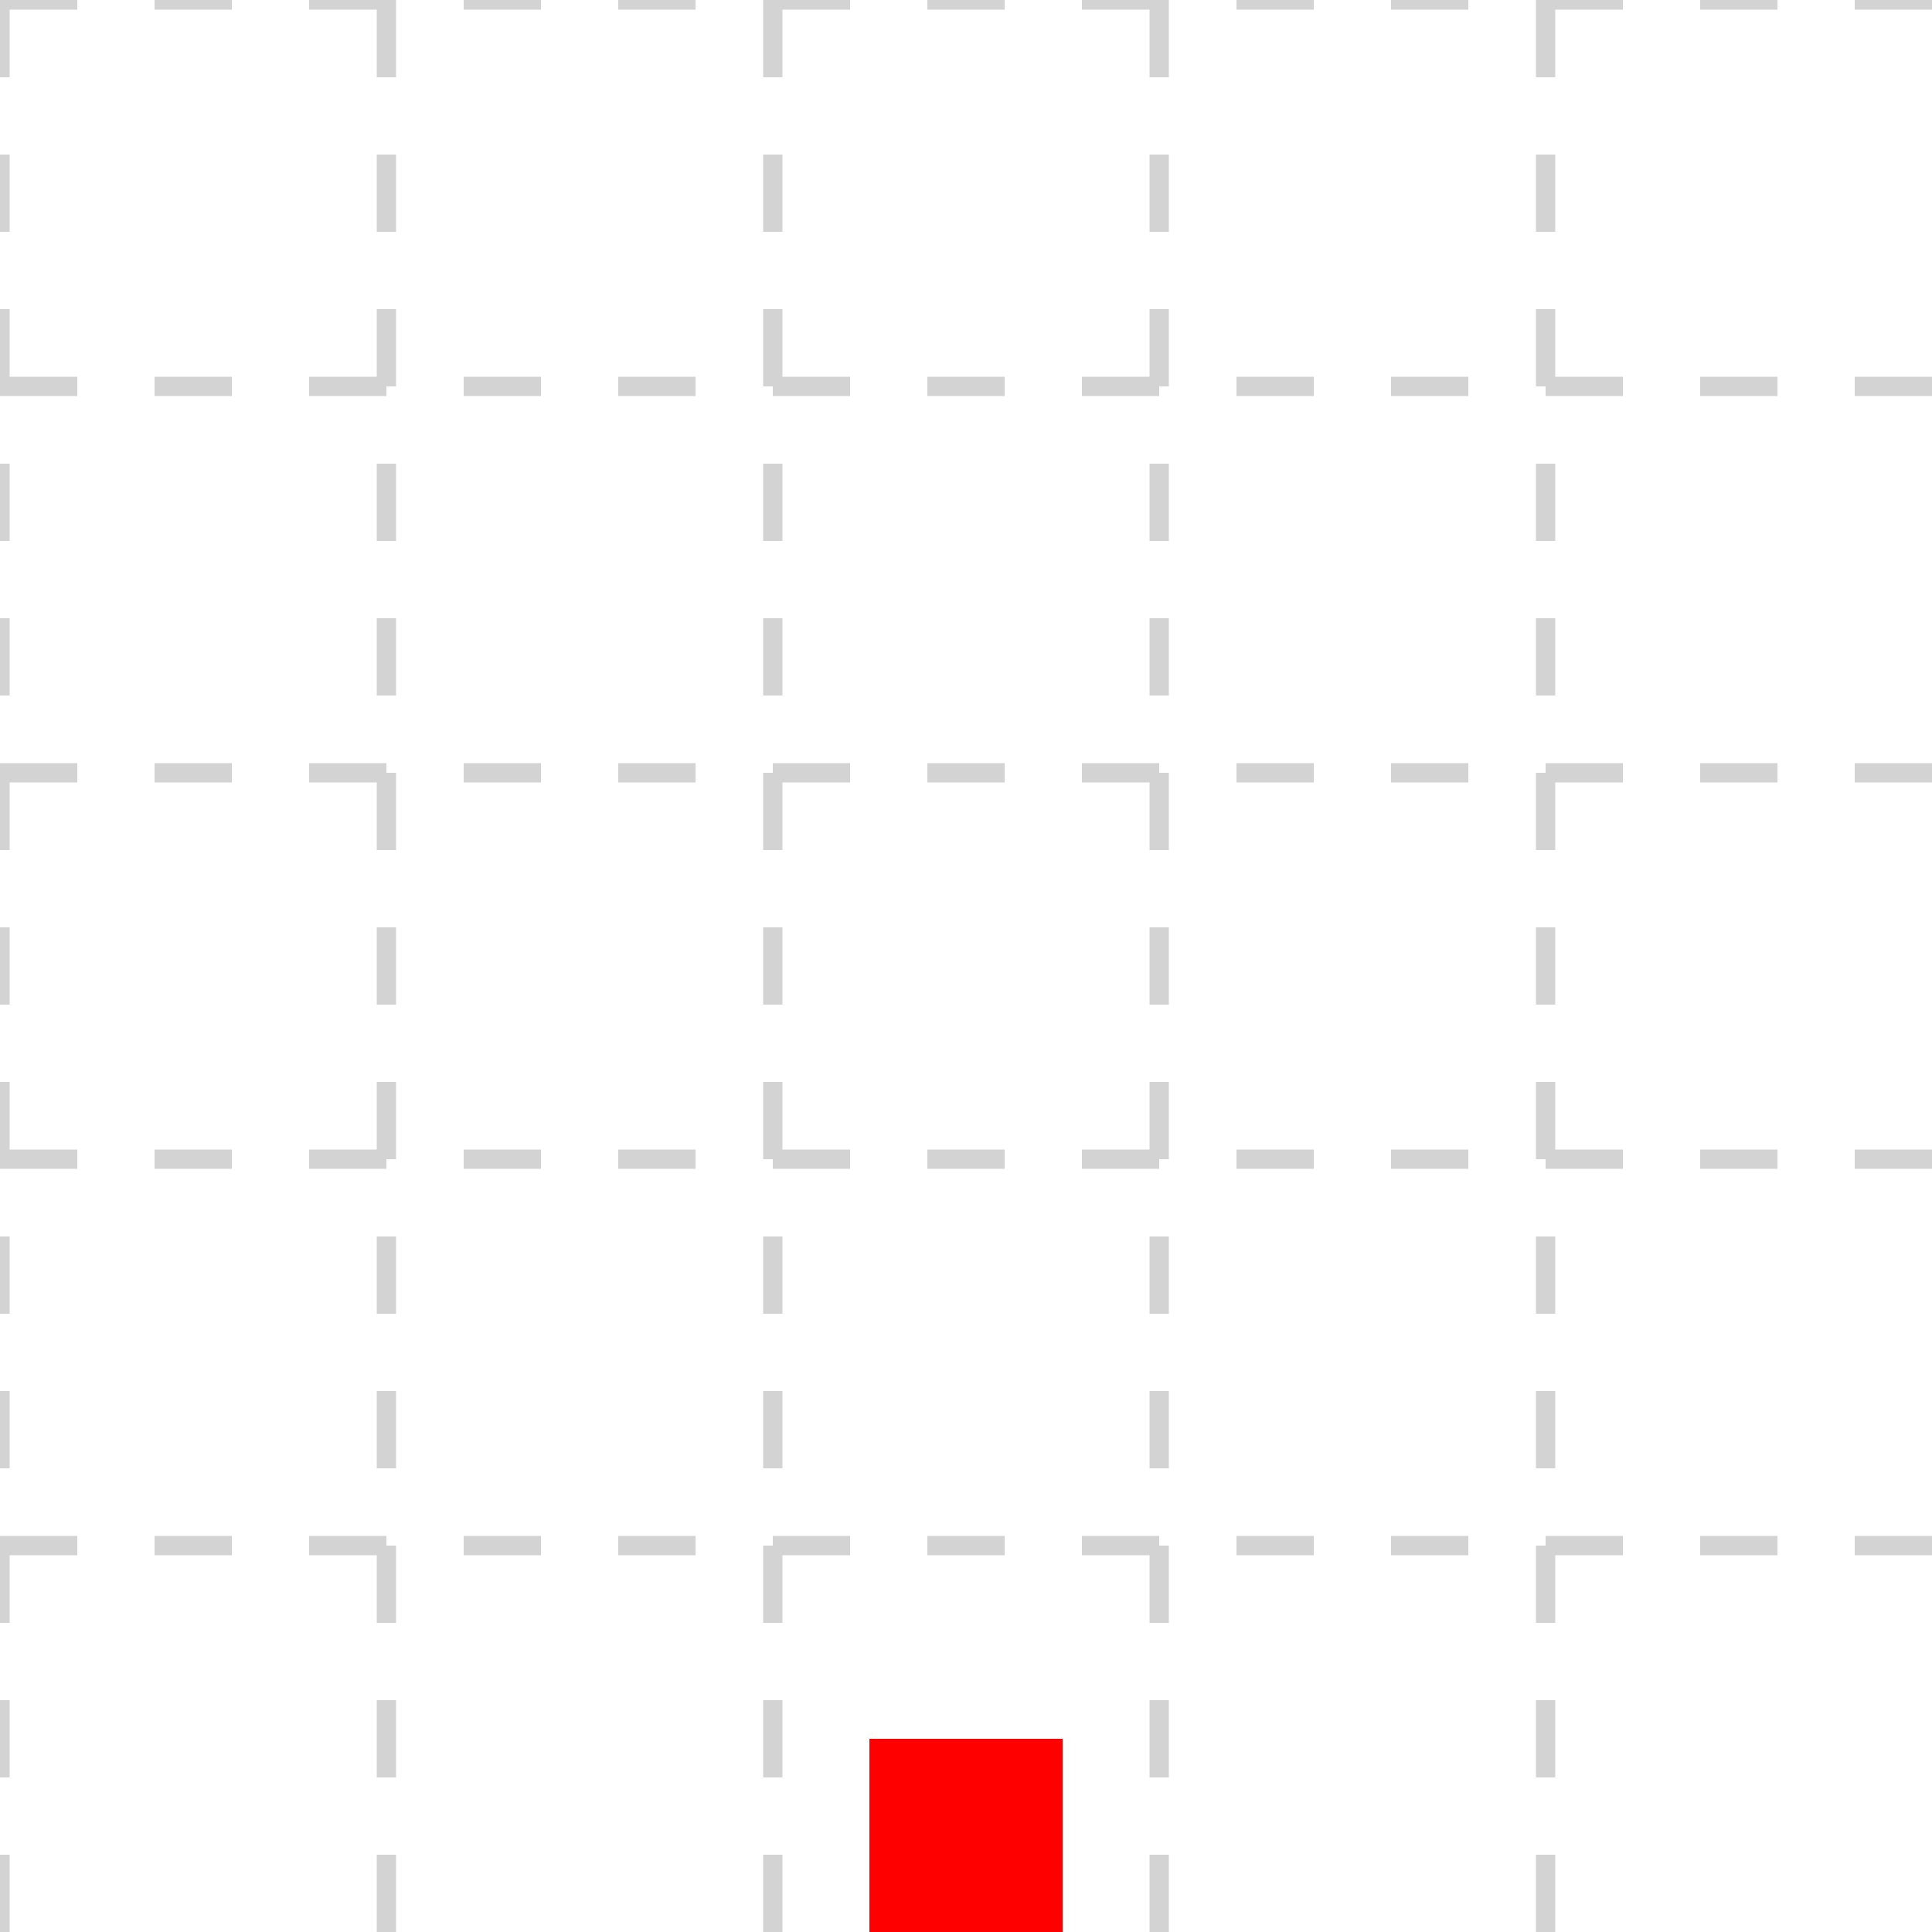
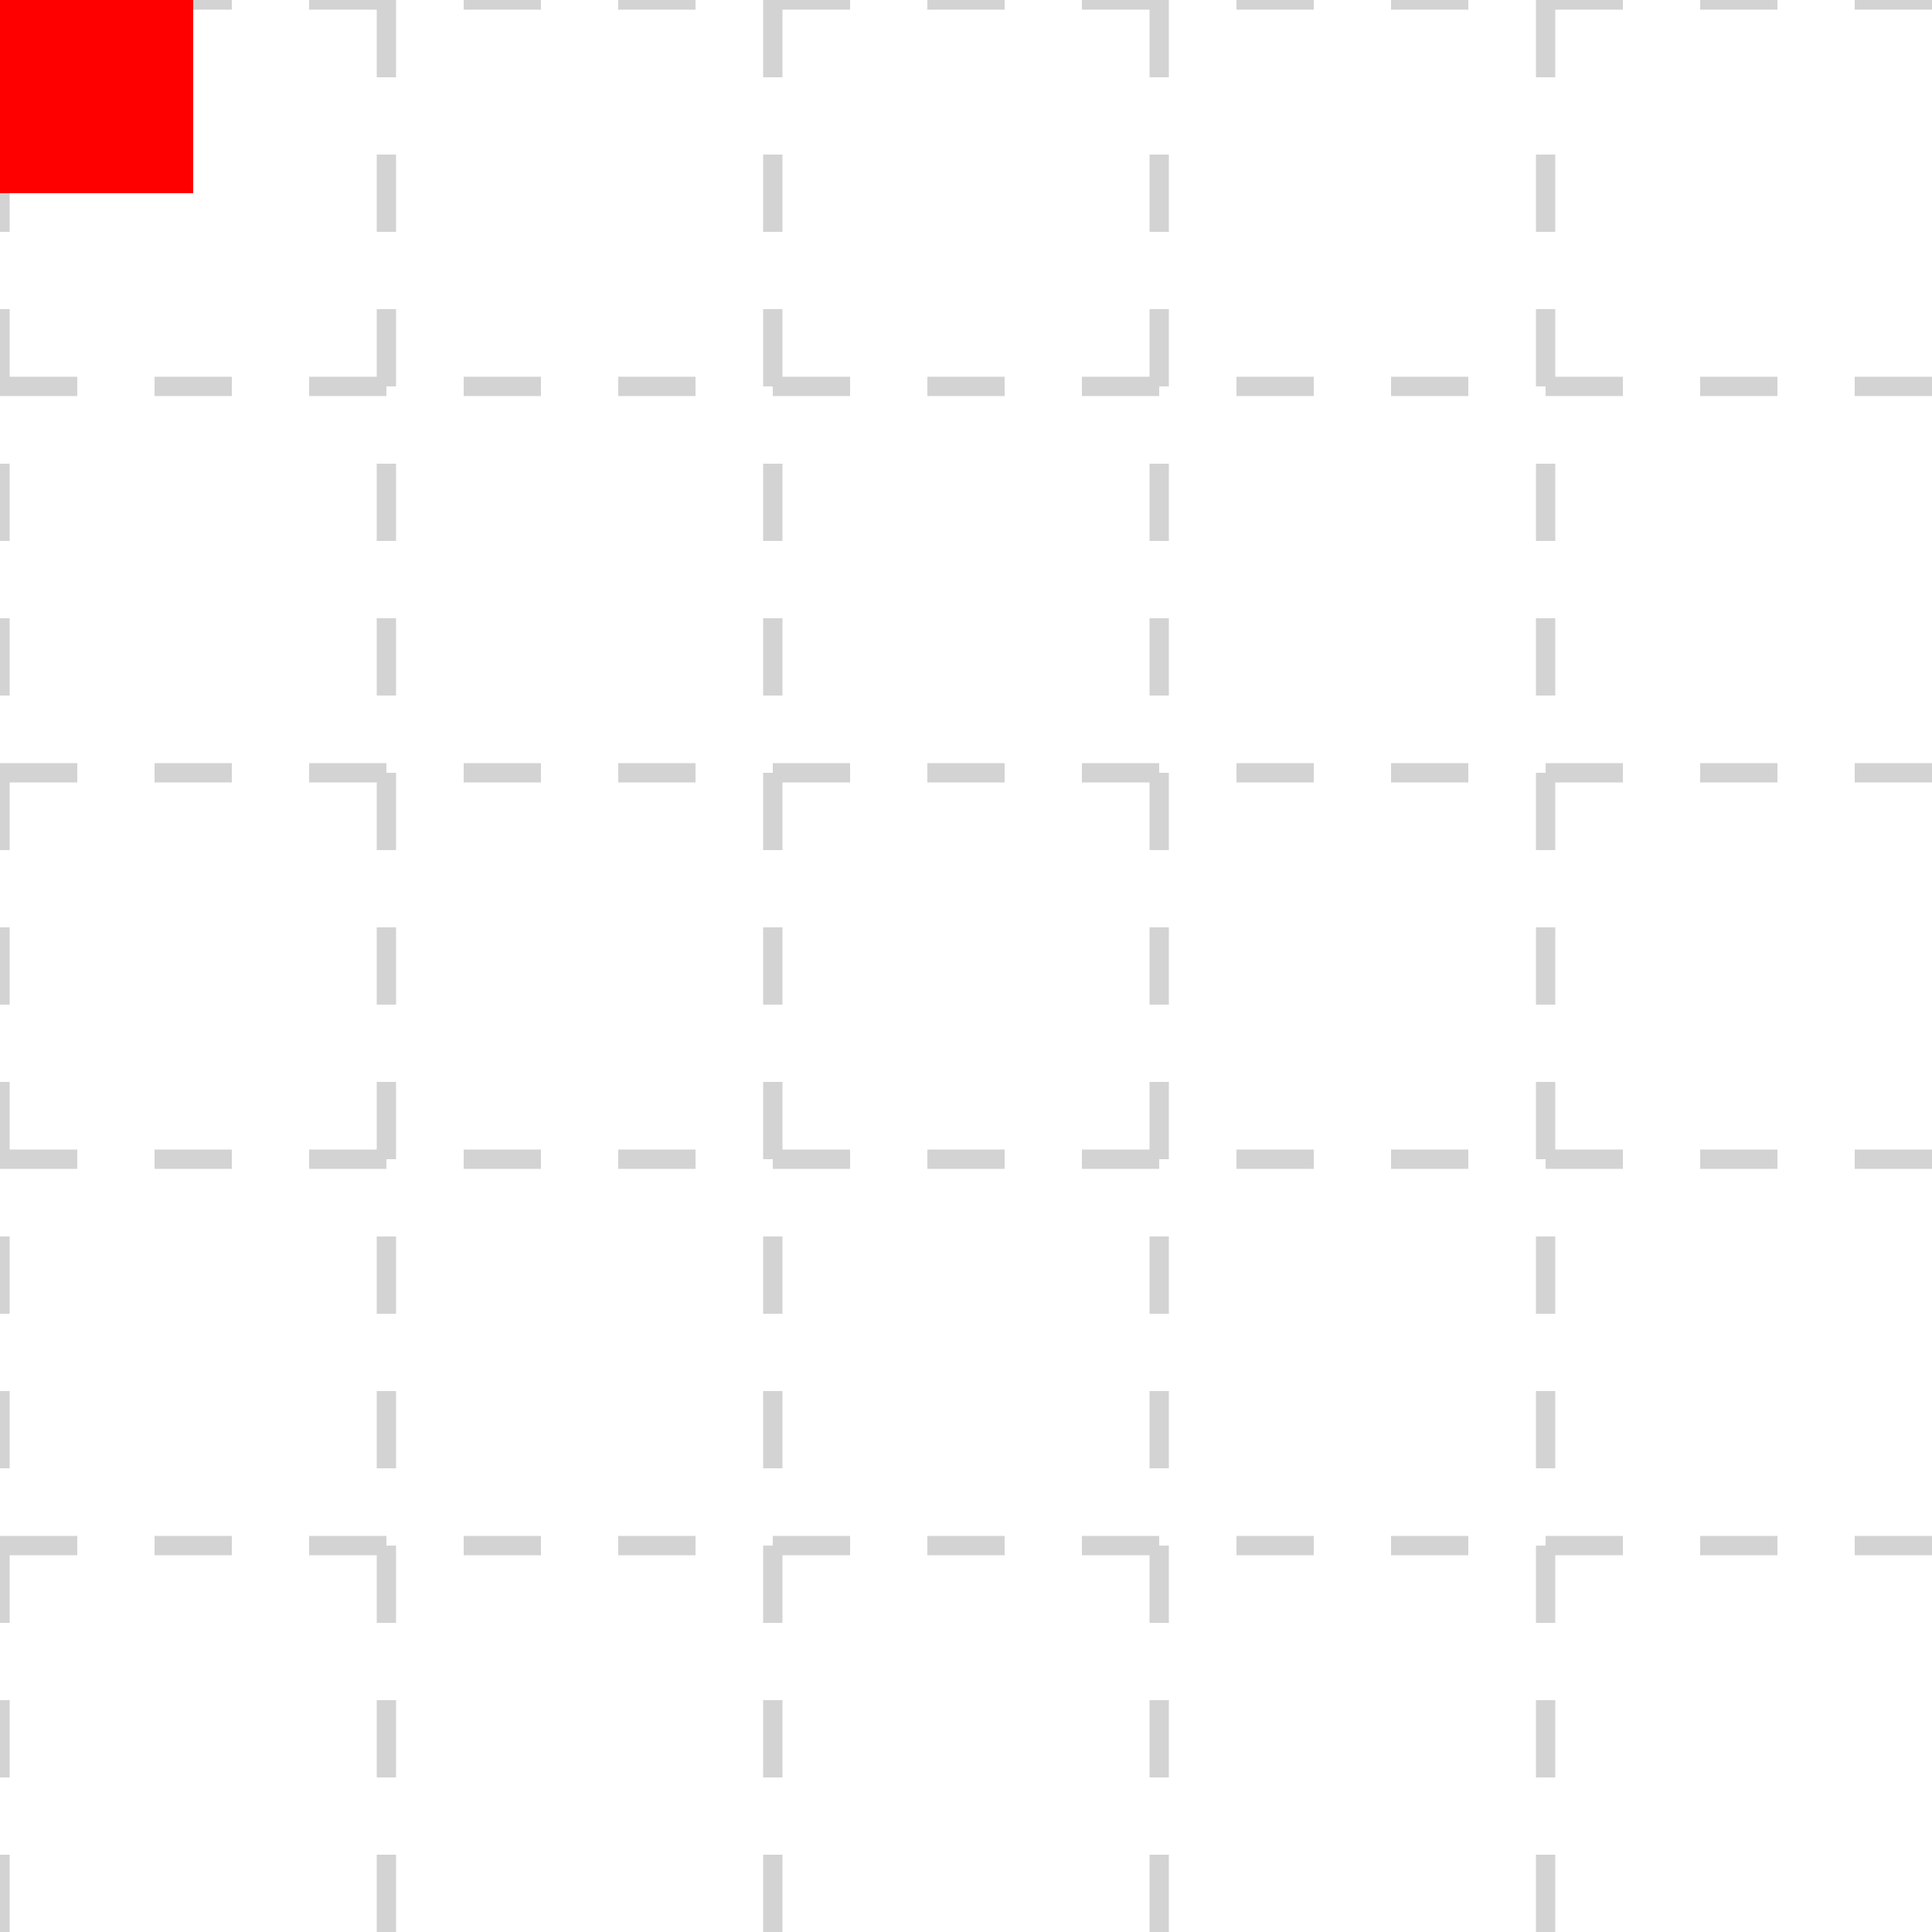
<svg xmlns="http://www.w3.org/2000/svg" width="100" height="100" style="background: transparent;" color-interpolation-filters="sRGB">
  <defs />
  <g id="g-svg-camera">
    <g id="g-root" fill="none">
      <g id="g-svg-0" fill="none">
        <g>
          <path id="g-svg-1" fill="rgba(255,255,255,1)" d="M 0,0 l 100,0 l 0,100 l-100 0 z" width="100" height="100" />
        </g>
        <g id="g-svg-2" fill="none">
          <g id="g-svg-1" fill="none" class="axis-grid-group">
            <g id="g-svg-2" fill="none" class="axis-grid">
              <g id="g-svg-3" fill="none" class="grid-line-group">
                <g>
                  <path id="g-svg-5" fill="none" class="grid-line" stroke="rgba(211,211,211,1)" stroke-width="1" stroke-dasharray="4,4" d="M 0,0 L 100,0" />
                </g>
                <g>
                  <path id="g-svg-6" fill="none" class="grid-line" stroke="rgba(211,211,211,1)" stroke-width="1" stroke-dasharray="4,4" d="M 0,20 L 100,20" />
                </g>
                <g>
                  <path id="g-svg-7" fill="none" class="grid-line" stroke="rgba(211,211,211,1)" stroke-width="1" stroke-dasharray="4,4" d="M 0,40 L 100,40" />
                </g>
                <g>
                  <path id="g-svg-8" fill="none" class="grid-line" stroke="rgba(211,211,211,1)" stroke-width="1" stroke-dasharray="4,4" d="M 0,60 L 100,60" />
                </g>
                <g>
                  <path id="g-svg-9" fill="none" class="grid-line" stroke="rgba(211,211,211,1)" stroke-width="1" stroke-dasharray="4,4" d="M 0,80 L 100,80" />
                </g>
              </g>
              <g id="g-svg-4" fill="none" class="grid-region-group" />
            </g>
          </g>
          <g id="g-svg-10" fill="none" class="axis-main-group">
            <g id="g-svg-11" fill="none" class="axis-line-group">
              <g>
                <line id="g-svg-12" fill="none" x1="0" y1="0" x2="0" y2="100" class="axis-line axis-line" stroke-width="0" stroke="rgba(0,0,0,1)" />
              </g>
            </g>
            <g id="g-svg-13" fill="none" class="axis-tick-group" />
            <g id="g-svg-14" fill="none" class="axis-label-group">
              <g id="g-svg-15" fill="none" transform="matrix(1,0,0,1,-10,0)" class="axis-label">
                <g transform="matrix(-0,-1,1,-0,0,0)">
                  <text id="g-svg-20" fill="rgba(0,0,0,1)" dominant-baseline="central" paint-order="stroke" dx="0.5" font-family="sans-serif" font-size="12" font-style="normal" font-variant="normal" font-weight="normal" stroke-width="1" text-anchor="middle" class="axis-label-item">
                    0
                  </text>
                </g>
              </g>
              <g id="g-svg-16" fill="none" transform="matrix(1,0,0,1,-10,20)" class="axis-label">
                <g transform="matrix(-0,-1,1,-0,0,0)">
                  <text id="g-svg-21" fill="rgba(0,0,0,1)" dominant-baseline="central" paint-order="stroke" dx="0.5" font-family="sans-serif" font-size="12" font-style="normal" font-variant="normal" font-weight="normal" stroke-width="1" text-anchor="middle" class="axis-label-item">
                    2
                  </text>
                </g>
              </g>
              <g id="g-svg-17" fill="none" transform="matrix(1,0,0,1,-10,40)" class="axis-label">
                <g transform="matrix(-0,-1,1,-0,0,0)">
                  <text id="g-svg-22" fill="rgba(0,0,0,1)" dominant-baseline="central" paint-order="stroke" dx="0.5" font-family="sans-serif" font-size="12" font-style="normal" font-variant="normal" font-weight="normal" stroke-width="1" text-anchor="middle" class="axis-label-item">
                    4
                  </text>
                </g>
              </g>
              <g id="g-svg-18" fill="none" transform="matrix(1,0,0,1,-10,60)" class="axis-label">
                <g transform="matrix(-0,-1,1,-0,0,0)">
                  <text id="g-svg-23" fill="rgba(0,0,0,1)" dominant-baseline="central" paint-order="stroke" dx="0.5" font-family="sans-serif" font-size="12" font-style="normal" font-variant="normal" font-weight="normal" stroke-width="1" text-anchor="middle" class="axis-label-item">
                    6
                  </text>
                </g>
              </g>
              <g id="g-svg-19" fill="none" transform="matrix(1,0,0,1,-10,80)" class="axis-label">
                <g transform="matrix(-0,-1,1,-0,0,0)">
                  <text id="g-svg-24" fill="rgba(0,0,0,1)" dominant-baseline="central" paint-order="stroke" dx="0.5" font-family="sans-serif" font-size="12" font-style="normal" font-variant="normal" font-weight="normal" stroke-width="1" text-anchor="middle" class="axis-label-item">
                    8
                  </text>
                </g>
              </g>
            </g>
          </g>
          <g id="g-svg-25" fill="none" class="axis-title-group" />
        </g>
        <g id="g-svg-3" fill="none">
          <g id="g-svg-26" fill="none" class="axis-grid-group">
            <g id="g-svg-27" fill="none" class="axis-grid">
              <g id="g-svg-28" fill="none" class="grid-line-group">
                <g>
                  <path id="g-svg-30" fill="none" class="grid-line" stroke="rgba(211,211,211,1)" stroke-width="1" stroke-dasharray="4,4" d="M 0,0 L 0,100" />
                </g>
                <g>
                  <path id="g-svg-31" fill="none" class="grid-line" stroke="rgba(211,211,211,1)" stroke-width="1" stroke-dasharray="4,4" d="M 20,0 L 20,100" />
                </g>
                <g>
                  <path id="g-svg-32" fill="none" class="grid-line" stroke="rgba(211,211,211,1)" stroke-width="1" stroke-dasharray="4,4" d="M 40,0 L 40,100" />
                </g>
                <g>
                  <path id="g-svg-33" fill="none" class="grid-line" stroke="rgba(211,211,211,1)" stroke-width="1" stroke-dasharray="4,4" d="M 60,0 L 60,100" />
                </g>
                <g>
                  <path id="g-svg-34" fill="none" class="grid-line" stroke="rgba(211,211,211,1)" stroke-width="1" stroke-dasharray="4,4" d="M 80,0 L 80,100" />
                </g>
              </g>
              <g id="g-svg-29" fill="none" class="grid-region-group" />
            </g>
          </g>
          <g id="g-svg-35" fill="none" class="axis-main-group">
            <g id="g-svg-36" fill="none" class="axis-line-group">
              <g>
                <line id="g-svg-37" fill="none" x1="0" y1="0" x2="100" y2="0" class="axis-line axis-line" stroke-width="0" stroke="rgba(0,0,0,1)" />
              </g>
            </g>
            <g id="g-svg-38" fill="none" class="axis-tick-group" />
            <g id="g-svg-39" fill="none" class="axis-label-group">
              <g id="g-svg-40" fill="none" transform="matrix(1,0,0,1,0,-10)" class="axis-label">
                <g>
                  <text id="g-svg-45" fill="rgba(0,0,0,1)" dominant-baseline="central" paint-order="stroke" dx="0.5" font-family="sans-serif" font-size="12" font-style="normal" font-variant="normal" font-weight="normal" stroke-width="1" text-anchor="middle" class="axis-label-item" dy="-11.5px">
                    0
                  </text>
                </g>
              </g>
              <g id="g-svg-41" fill="none" transform="matrix(1,0,0,1,20,-10)" class="axis-label">
                <g>
                  <text id="g-svg-46" fill="rgba(0,0,0,1)" dominant-baseline="central" paint-order="stroke" dx="0.5" font-family="sans-serif" font-size="12" font-style="normal" font-variant="normal" font-weight="normal" stroke-width="1" text-anchor="middle" class="axis-label-item" dy="-11.5px">
                    2
                  </text>
                </g>
              </g>
              <g id="g-svg-42" fill="none" transform="matrix(1,0,0,1,40,-10)" class="axis-label">
                <g>
                  <text id="g-svg-47" fill="rgba(0,0,0,1)" dominant-baseline="central" paint-order="stroke" dx="0.5" font-family="sans-serif" font-size="12" font-style="normal" font-variant="normal" font-weight="normal" stroke-width="1" text-anchor="middle" class="axis-label-item" dy="-11.5px">
                    4
                  </text>
                </g>
              </g>
              <g id="g-svg-43" fill="none" transform="matrix(1,0,0,1,60,-10)" class="axis-label">
                <g>
                  <text id="g-svg-48" fill="rgba(0,0,0,1)" dominant-baseline="central" paint-order="stroke" dx="0.5" font-family="sans-serif" font-size="12" font-style="normal" font-variant="normal" font-weight="normal" stroke-width="1" text-anchor="middle" class="axis-label-item" dy="-11.5px">
                    6
                  </text>
                </g>
              </g>
              <g id="g-svg-44" fill="none" transform="matrix(1,0,0,1,80,-10)" class="axis-label">
                <g>
                  <text id="g-svg-49" fill="rgba(0,0,0,1)" dominant-baseline="central" paint-order="stroke" dx="0.5" font-family="sans-serif" font-size="12" font-style="normal" font-variant="normal" font-weight="normal" stroke-width="1" text-anchor="middle" class="axis-label-item" dy="-11.5px">
                    8
                  </text>
                </g>
              </g>
            </g>
          </g>
          <g id="g-svg-50" fill="none" class="axis-title-group" />
        </g>
        <g id="g-svg-4" fill="none" width="100" height="100">
-           <g transform="matrix(1,0,0,1,45,90)">
+           <g>
            <path id="g-svg-5" fill="rgba(255,0,0,1)" d="M 0,0 l 10,0 l 0,10 l-10 0 z" width="10" height="10" />
          </g>
        </g>
      </g>
    </g>
  </g>
</svg>
